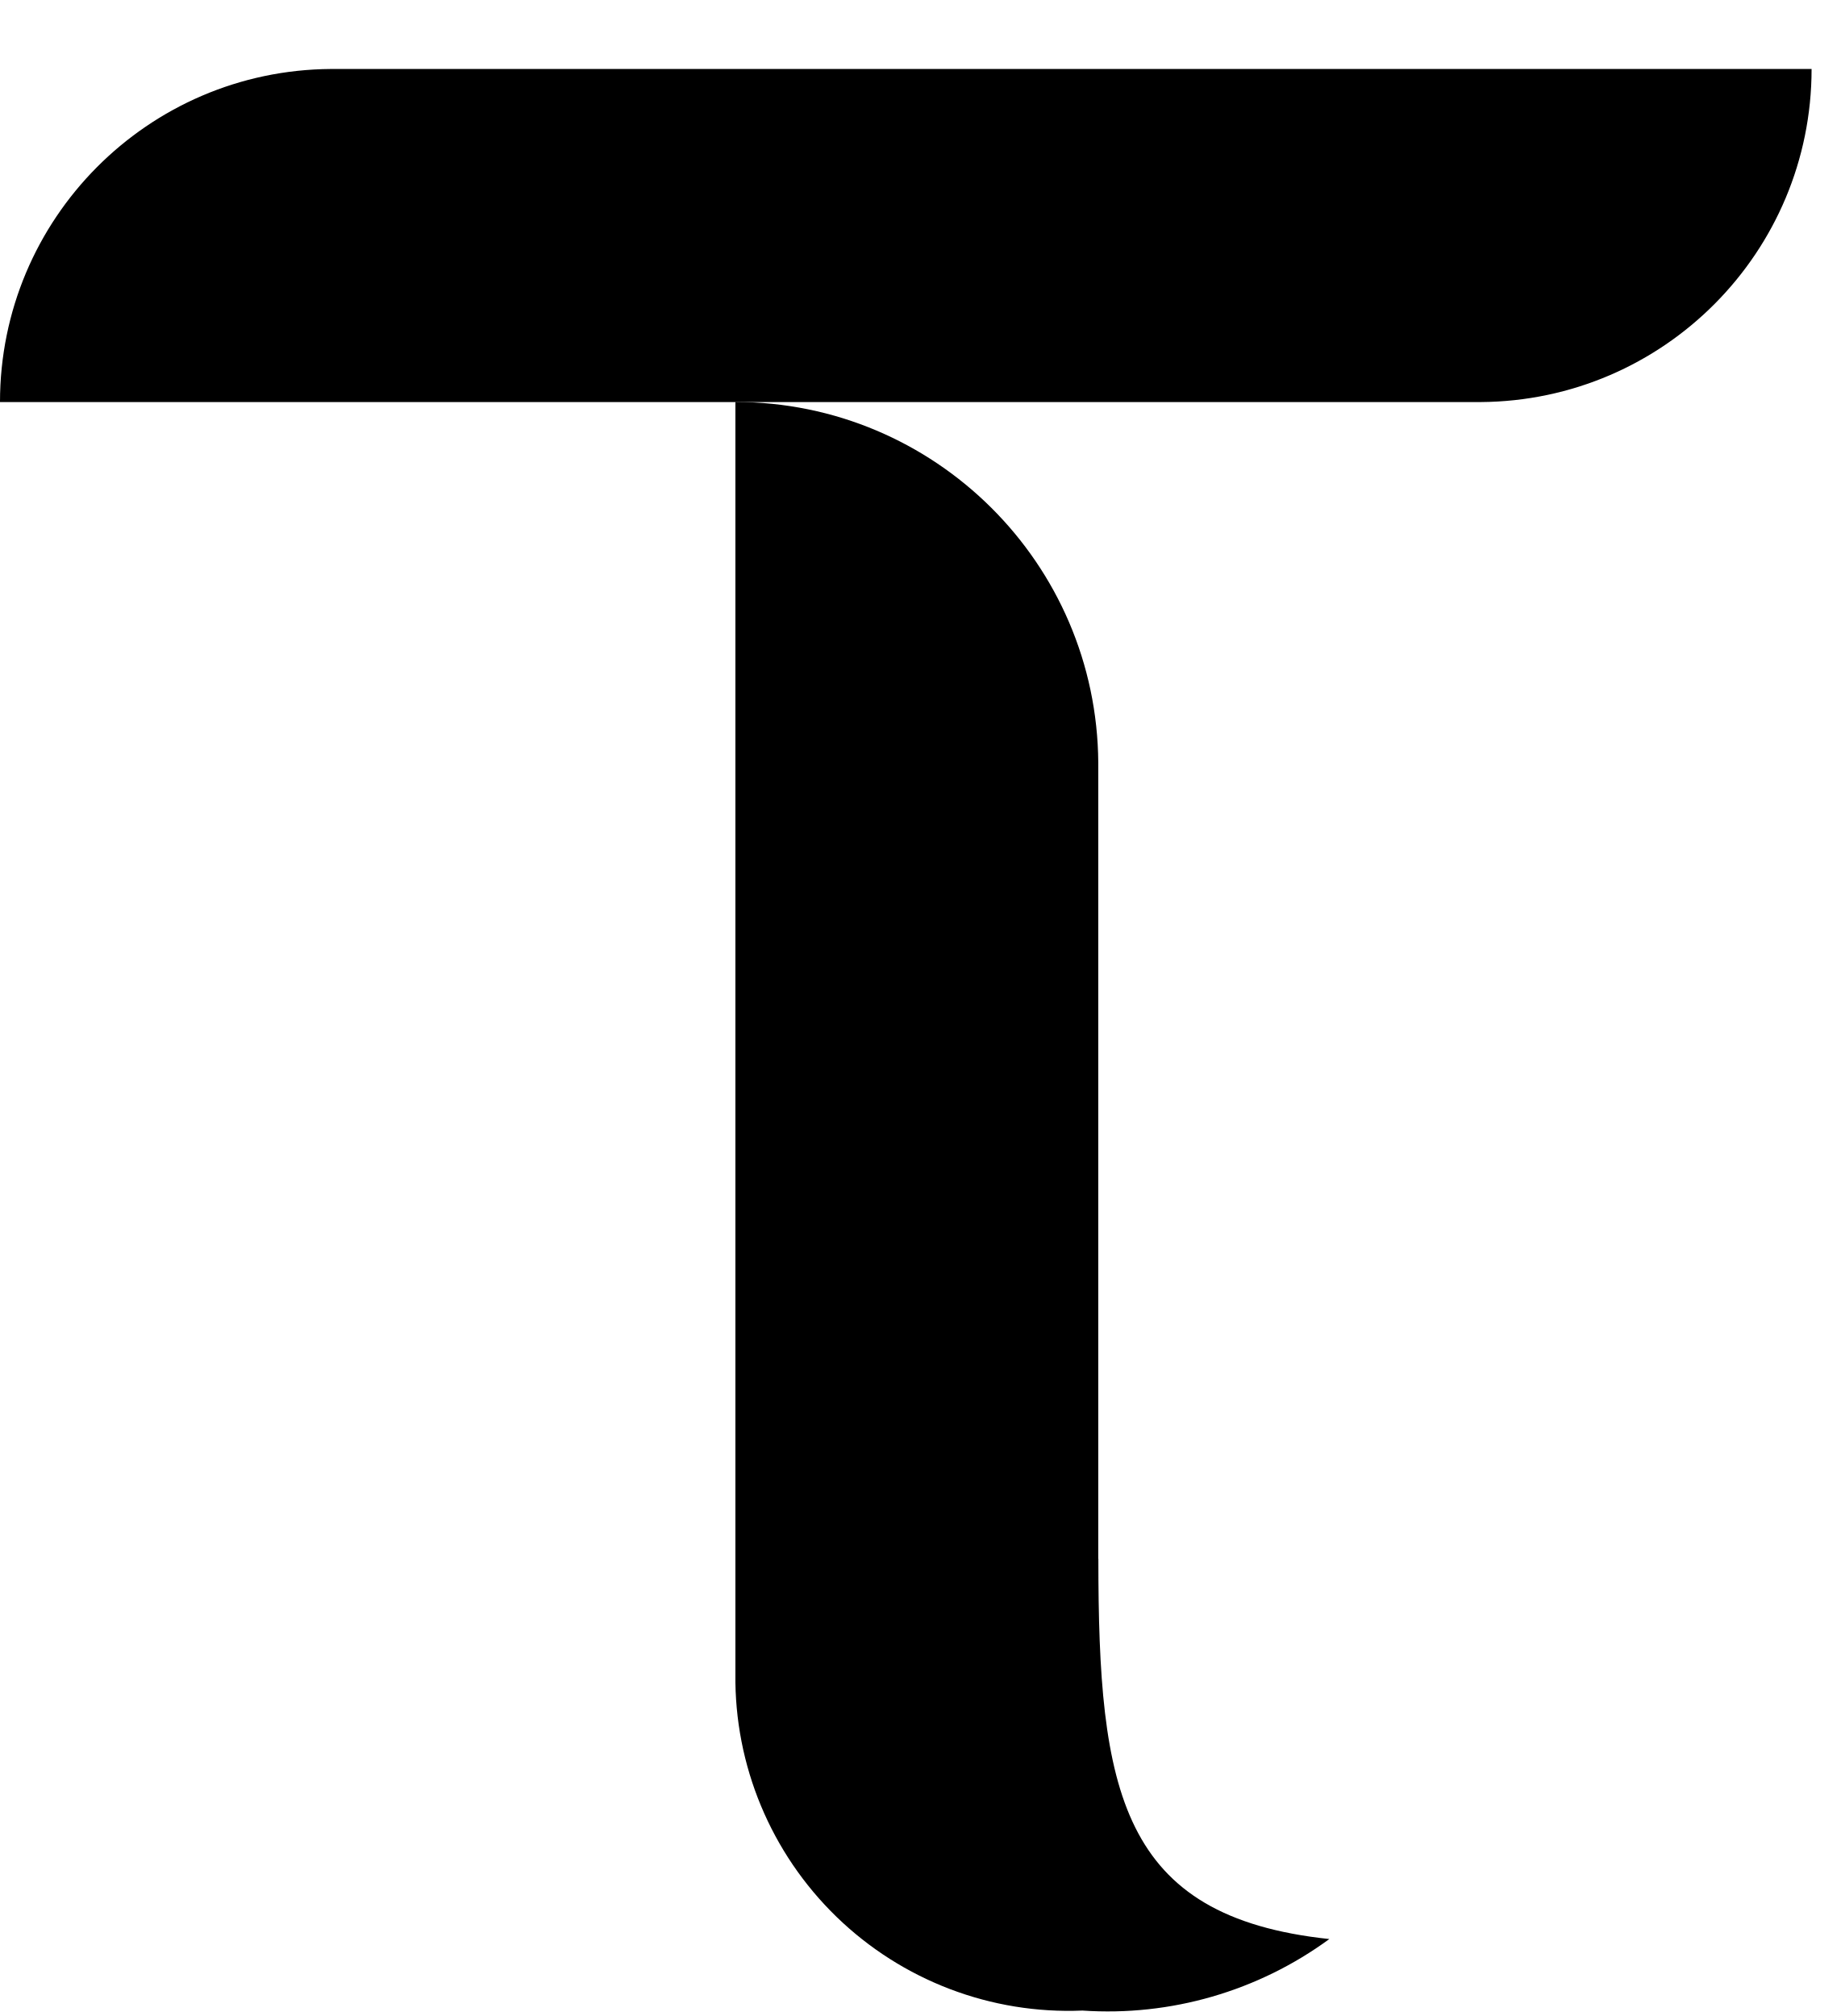
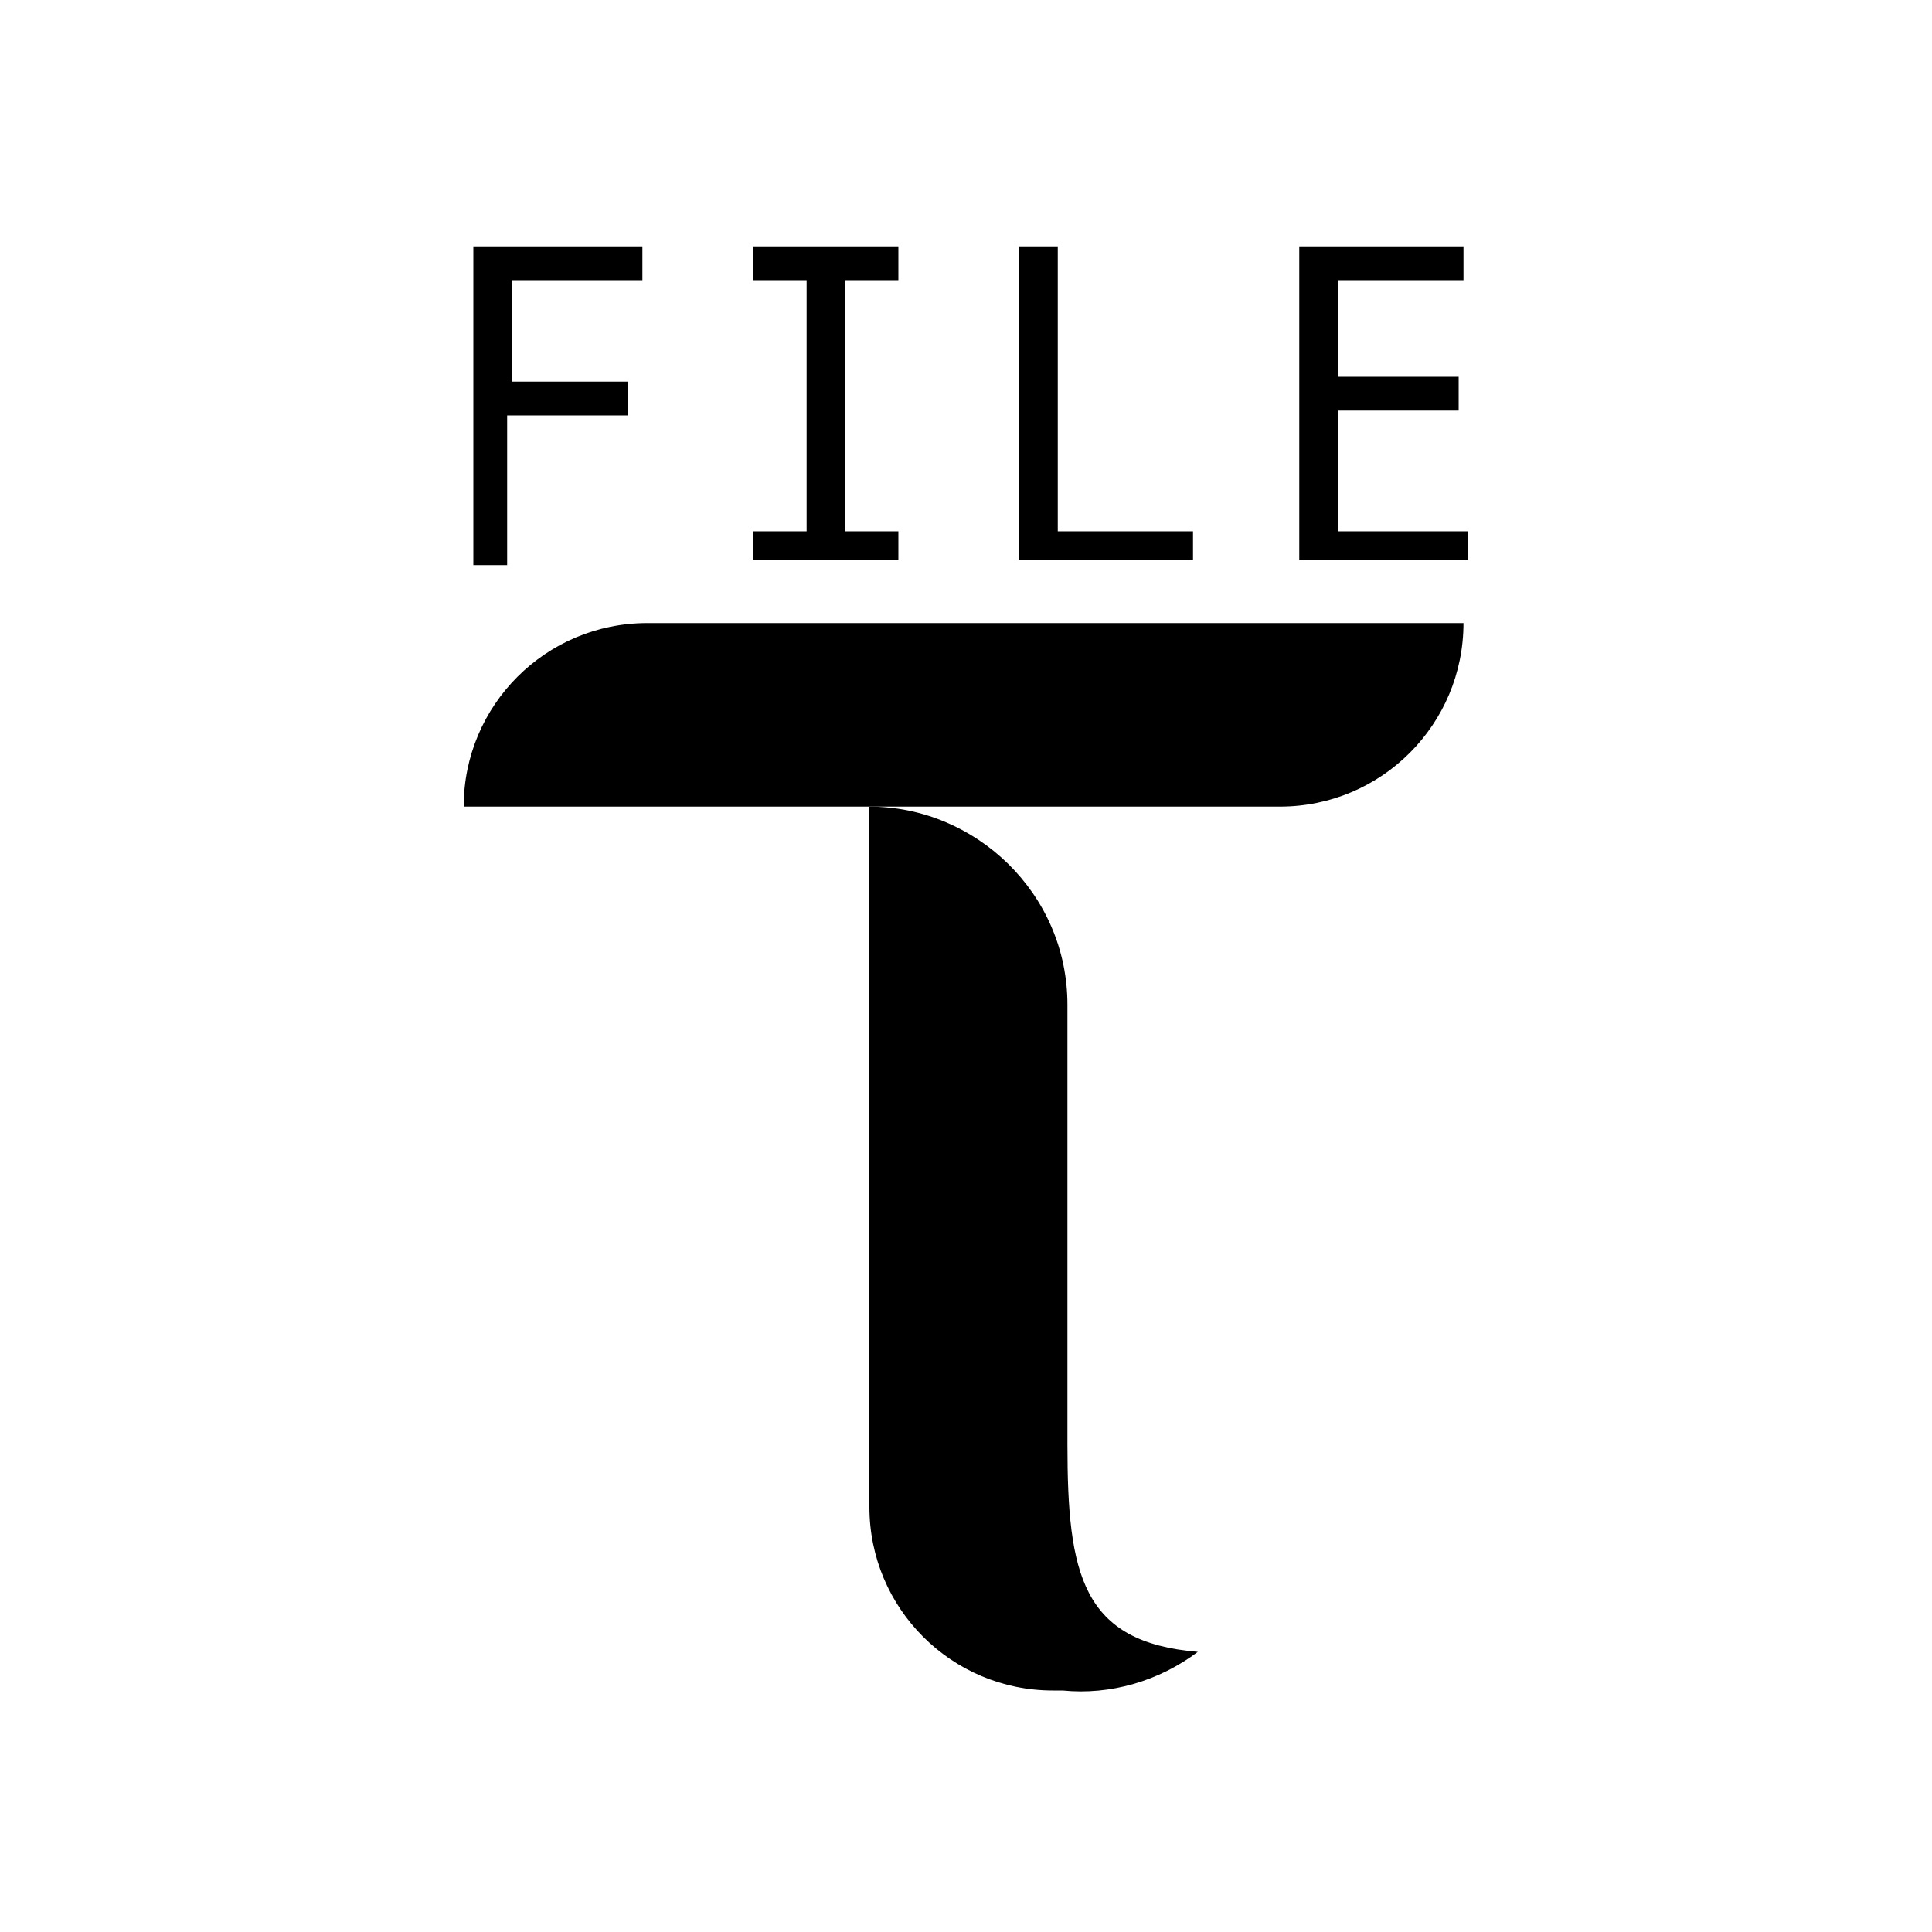
- <svg xmlns="http://www.w3.org/2000/svg" viewBox="0 0 21 23">
-   <path d="M12.53 17.783v-9.08a4.144 4.144 0 0 0-4.14-4.117v14.511a3.8 3.8 0 0 0 3.96 3.841 4.275 4.275 0 0 0 2.816-.816c-2.39-.253-2.635-1.693-2.635-4.339Z" fill="currentColor" />
-   <path d="M3.775.787A3.8 3.8 0 0 0 0 4.587h16.893a3.8 3.8 0 0 0 3.775-3.8H3.775Z" fill="currentColor" />
+ <svg xmlns="http://www.w3.org/2000/svg" version="1.1" id="Layer_1" x="0px" y="0px" viewBox="0 0 40 40" style="enable-background:new 0 0 40 40;" xml:space="preserve">
+   <g>
+     <g>
+       <path d="M22.1,29.9v-9.1c0-2.3-1.9-4.1-4.1-4.1v14.5c0,2.1,1.7,3.8,3.8,3.8c0.1,0,0.1,0,0.2,0c1,0.1,2-0.2,2.8-0.8    C22.4,34,22.1,32.6,22.1,29.9L22.1,29.9z" />
+       <path d="M13.4,12.9c-2.1,0-3.8,1.7-3.8,3.8h16.9c2.1,0,3.8-1.7,3.8-3.8C30.3,12.9,13.4,12.9,13.4,12.9z" />
+       <g>
+         <path d="M13.3,5.8h-2.7v2.1H13v0.7h-2.5v3.1H9.8V5.1h3.5V5.8z" />
+         <path d="M18.6,11.6h-3V11h1.1V5.8h-1.1V5.1h3v0.7h-1.1V11h1.1V11.6z" />
+         <path d="M24.7,11.6h-3.6V5.1h0.8V11h2.8V11.6z" />
+         <path d="M30.3,11.6h-3.4V5.1h3.4v0.7h-2.6v2h2.5v0.7h-2.5V11h2.7V11.6z" />
+       </g>
+     </g>
+   </g>
</svg>
